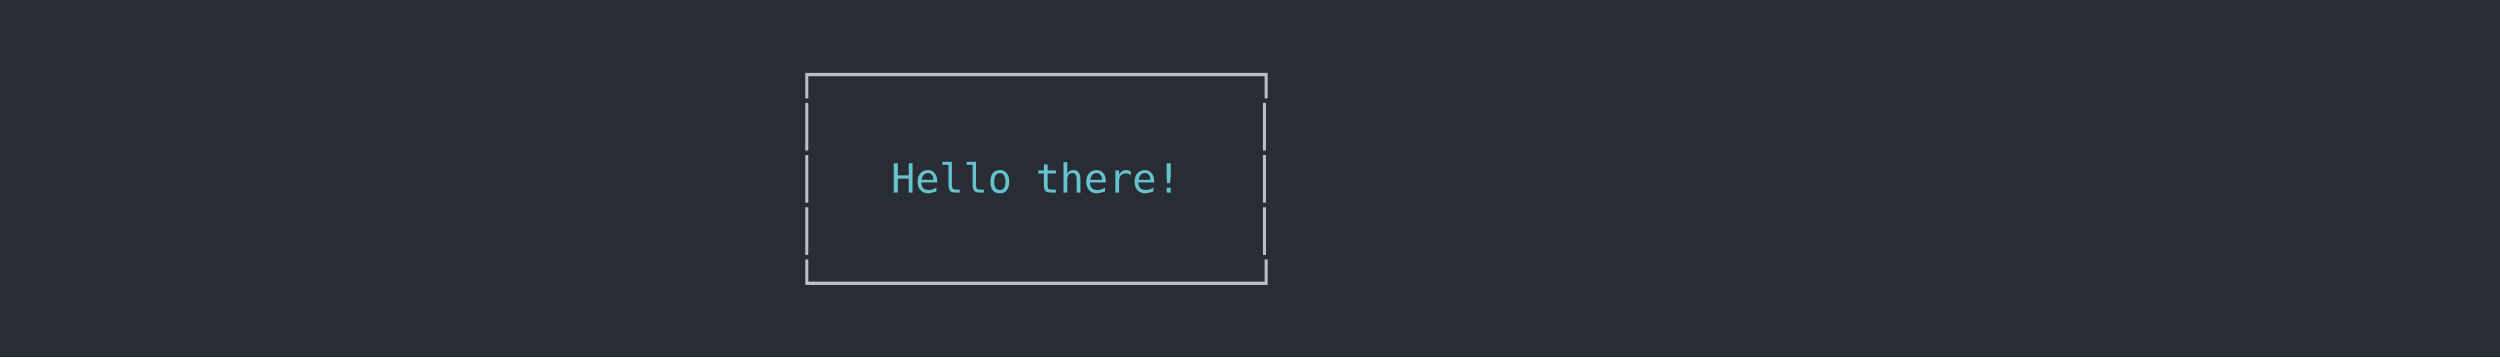
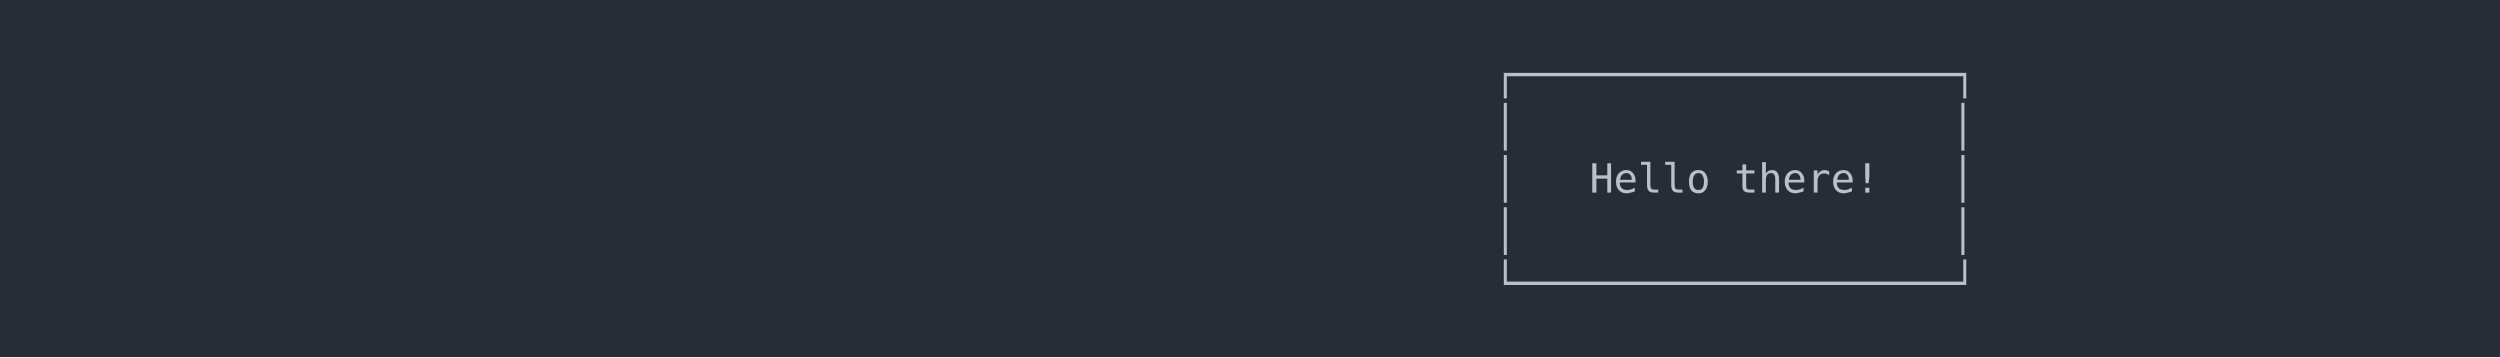
<svg xmlns="http://www.w3.org/2000/svg" xmlns:xlink="http://www.w3.org/1999/xlink" width="1040" height="148.55">
  <rect width="1040" height="148.55" rx="0" ry="0" class="a" />
  <svg height="108.55" viewBox="0 0 100 10.855" width="1000" x="20" y="20">
-     <style>.a{fill:rgb(40,45,53)}.b{font-family:'Fira Code',Monaco,Consolas,Menlo,'Bitstream Vera Sans Mono','Powerline Symbols',monospace}.c{fill:rgb(185,192,203);white-space:pre}.d{fill:transparent}.e{fill:rgb(102,194,205);white-space:pre}</style>
+     <style>.a{fill:rgb(40,45,53)}.b{font-family:'Fira Code',Monaco,Consolas,Menlo,'Bitstream Vera Sans Mono','Powerline Symbols',monospace}.c{fill:rgb(185,192,203);white-space:pre}.d{fill:transparent}</style>
    <g font-family="'Fira Code',Monaco,Consolas,Menlo,'Bitstream Vera Sans Mono','Powerline Symbols',monospace" font-size="1.67" class="b">
      <defs>
        <symbol id="1">
-           <text x="31.062" y="1.67" class="c">│</text>
-           <text x="50.1" y="1.67" class="c">│</text>
+           <text x="60.12" y="1.67" class="c">│</text>
+           <text x="79.158" y="1.67" class="c">│</text>
        </symbol>
        <symbol id="a">
          <rect height="6" width="100" x="0" y="0" class="d" />
        </symbol>
      </defs>
      <rect height="10.855" width="100" class="a" />
      <svg x="0" y="0" width="100">
        <svg x="0">
          <use xlink:href="#a" />
-           <text x="31.062" y="1.67" class="c">┌──────────────────┐</text>
+           <text x="60.12" y="1.67" class="c">┌──────────────────┐</text>
          <use xlink:href="#1" y="2.171" />
-           <text x="31.062" y="6.012" class="c">│</text>
-           <text x="35.07" y="6.012" class="e">Hello</text>
-           <text x="41.082" y="6.012" class="e">there!</text>
-           <text x="50.1" y="6.012" class="c">│</text>
+           <text x="60.12" y="6.012" class="c">│</text>
+           <text x="64.128" y="6.012" class="c">Hello</text>
+           <text x="70.14" y="6.012" class="c">there!</text>
+           <text x="79.158" y="6.012" class="c">│</text>
          <use xlink:href="#1" y="6.513" />
-           <text x="31.062" y="10.354" class="c">└──────────────────┘</text>
+           <text x="60.12" y="10.354" class="c">└──────────────────┘</text>
        </svg>
      </svg>
    </g>
  </svg>
</svg>
